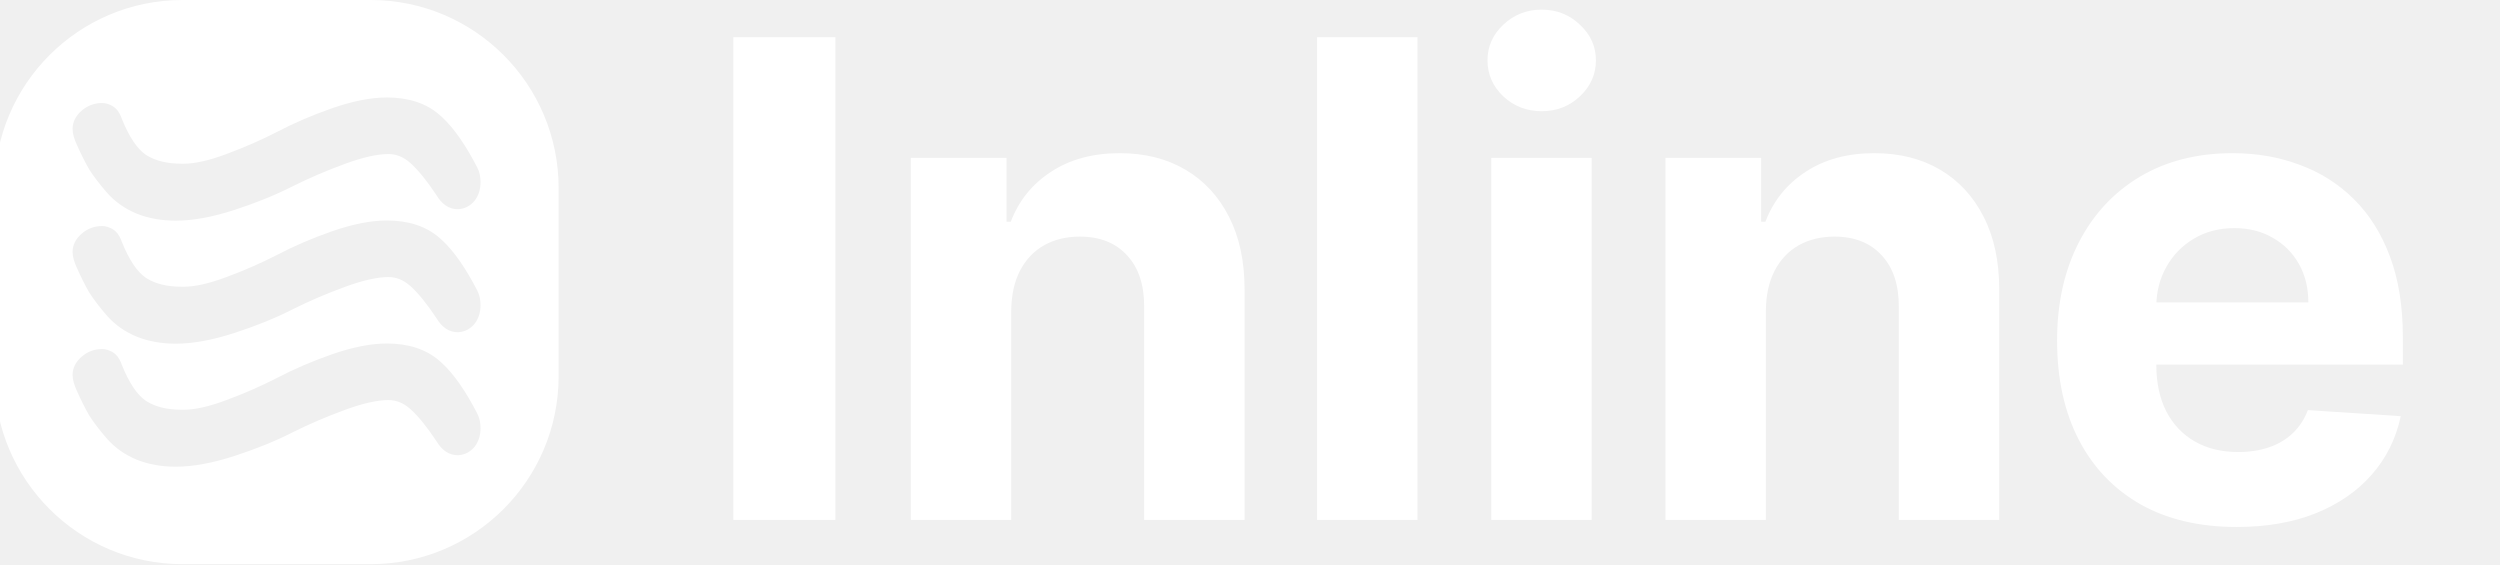
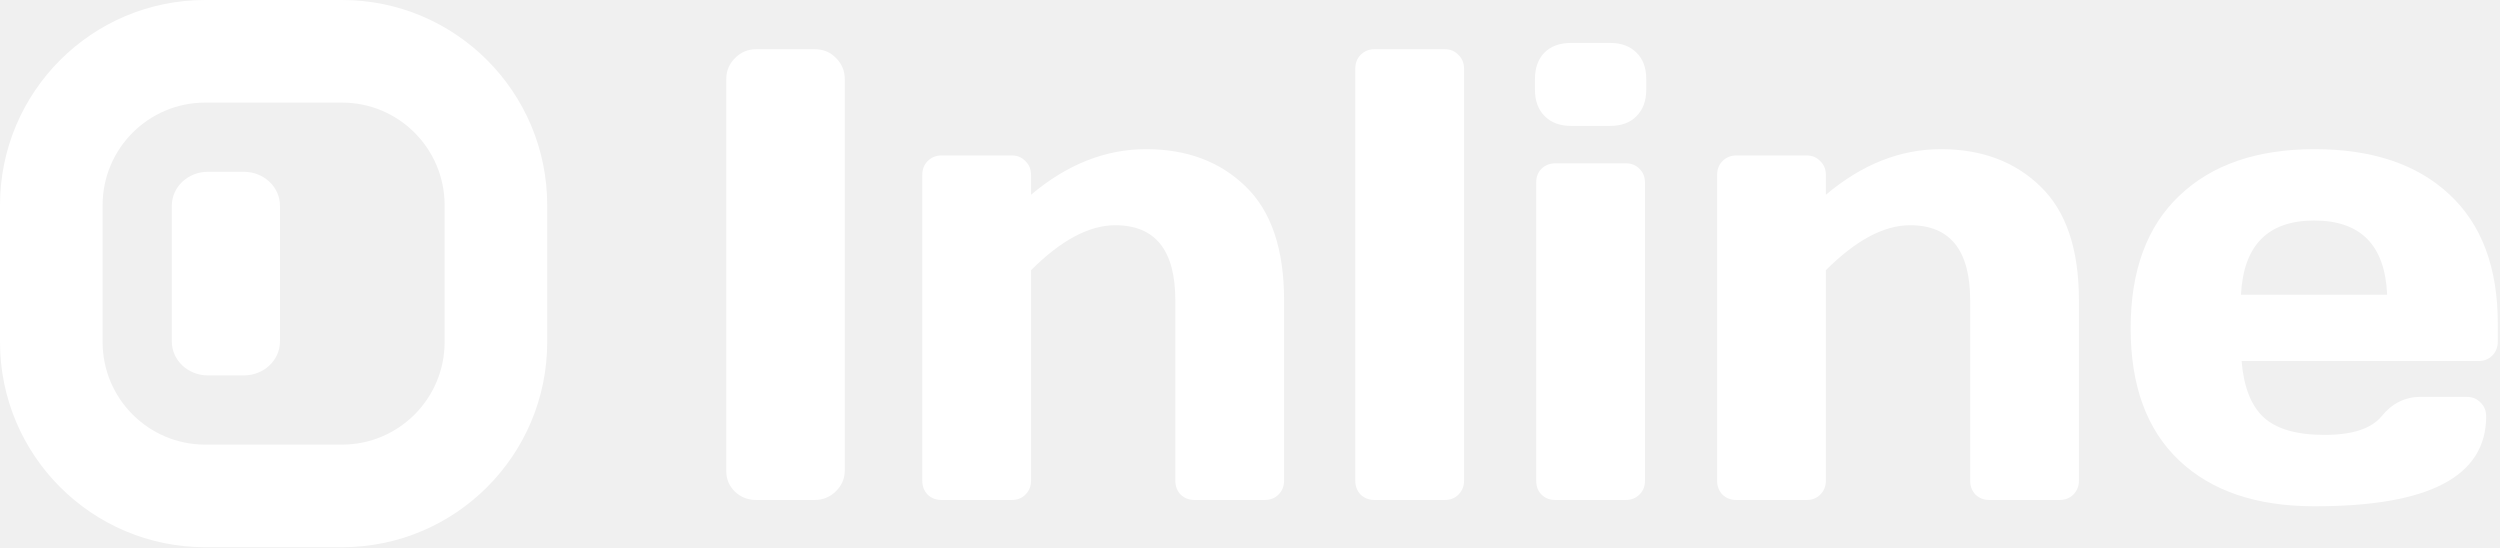
- <svg xmlns="http://www.w3.org/2000/svg" width="226" height="51" viewBox="0 0 226 51" fill="none">
-   <g clip-path="url(#clip0_64_19)">
-     <path d="M75.519 3.364V47H66.293V3.364H75.519ZM91.415 28.079V47H82.339V14.273H90.989V20.047H91.373C92.097 18.143 93.312 16.638 95.016 15.53C96.721 14.408 98.787 13.847 101.216 13.847C103.489 13.847 105.471 14.344 107.161 15.338C108.851 16.332 110.165 17.753 111.103 19.599C112.04 21.432 112.509 23.619 112.509 26.162V47H103.432V27.781C103.447 25.778 102.935 24.216 101.898 23.094C100.861 21.957 99.434 21.389 97.616 21.389C96.394 21.389 95.314 21.652 94.377 22.178C93.454 22.703 92.729 23.47 92.204 24.479C91.692 25.473 91.43 26.673 91.415 28.079ZM128.139 3.364V47H119.063V3.364H128.139ZM134.81 47V14.273H143.887V47H134.81ZM139.37 10.054C138.021 10.054 136.863 9.607 135.897 8.712C134.945 7.803 134.47 6.716 134.47 5.452C134.47 4.202 134.945 3.129 135.897 2.234C136.863 1.325 138.021 0.871 139.37 0.871C140.72 0.871 141.87 1.325 142.822 2.234C143.788 3.129 144.271 4.202 144.271 5.452C144.271 6.716 143.788 7.803 142.822 8.712C141.87 9.607 140.72 10.054 139.37 10.054ZM159.635 28.079V47H150.558V14.273H159.209V20.047H159.592C160.317 18.143 161.531 16.638 163.236 15.53C164.94 14.408 167.007 13.847 169.436 13.847C171.709 13.847 173.69 14.344 175.381 15.338C177.071 16.332 178.385 17.753 179.322 19.599C180.26 21.432 180.729 23.619 180.729 26.162V47H171.652V27.781C171.666 25.778 171.155 24.216 170.118 23.094C169.081 21.957 167.653 21.389 165.835 21.389C164.613 21.389 163.534 21.652 162.596 22.178C161.673 22.703 160.949 23.47 160.423 24.479C159.912 25.473 159.649 26.673 159.635 28.079ZM202.197 47.639C198.831 47.639 195.933 46.957 193.504 45.594C191.089 44.216 189.228 42.27 187.922 39.756C186.615 37.227 185.961 34.237 185.961 30.785C185.961 27.419 186.615 24.465 187.922 21.922C189.228 19.379 191.068 17.398 193.44 15.977C195.826 14.557 198.625 13.847 201.835 13.847C203.994 13.847 206.004 14.195 207.865 14.891C209.74 15.572 211.373 16.602 212.765 17.98C214.172 19.358 215.265 21.091 216.047 23.179C216.828 25.253 217.218 27.682 217.218 30.466V32.959H189.583V27.334H208.674C208.674 26.027 208.39 24.869 207.822 23.861C207.254 22.852 206.466 22.064 205.457 21.496C204.463 20.913 203.305 20.622 201.984 20.622C200.606 20.622 199.385 20.942 198.319 21.581C197.268 22.206 196.444 23.051 195.848 24.116C195.251 25.168 194.946 26.34 194.931 27.632V32.98C194.931 34.599 195.23 35.999 195.826 37.178C196.437 38.356 197.297 39.266 198.404 39.905C199.512 40.544 200.826 40.864 202.346 40.864C203.355 40.864 204.278 40.722 205.116 40.438C205.954 40.153 206.672 39.727 207.268 39.159C207.865 38.591 208.319 37.895 208.632 37.071L217.027 37.625C216.6 39.642 215.727 41.403 214.406 42.909C213.099 44.401 211.409 45.565 209.335 46.403C207.275 47.227 204.896 47.639 202.197 47.639Z" fill="white" />
-     <path d="M33.5 0C42.889 0 50.5 7.611 50.5 17V34C50.5 43.389 42.889 51 33.5 51H16.5C7.111 51 -0.5 43.389 -0.5 34V17C-0.5 7.611 7.111 8.01952e-08 16.5 0H33.5ZM34.968 31.053C33.511 31.053 31.853 31.39 30.009 32.029L30.006 32.03C28.207 32.662 26.559 33.369 25.064 34.153C23.661 34.878 22.137 35.547 20.491 36.158L20.488 36.159C18.884 36.764 17.599 37.04 16.611 37.04H16.432C15.1 37.04 14.073 36.776 13.302 36.306L13.151 36.209C12.422 35.7 11.68 34.66 10.991 32.928C10.987 32.912 10.984 32.895 10.979 32.881L10.909 32.714L10.861 32.631C10.829 32.544 10.785 32.467 10.739 32.402C10.688 32.302 10.614 32.196 10.511 32.103C10.453 32.037 10.388 31.978 10.315 31.928C10.208 31.84 10.091 31.775 9.972 31.729C9.892 31.691 9.81 31.659 9.729 31.632C9.558 31.575 9.385 31.555 9.226 31.555C8.527 31.555 7.898 31.794 7.372 32.254C6.885 32.677 6.562 33.229 6.562 33.897C6.562 34.327 6.711 34.797 6.917 35.261C7.307 36.139 7.69 36.907 8.066 37.559L8.086 37.59C8.496 38.23 9.036 38.931 9.698 39.691L10.301 39.166L9.698 39.692L9.707 39.701C10.436 40.511 11.326 41.13 12.364 41.556L12.37 41.559C13.434 41.984 14.614 42.19 15.895 42.19C17.461 42.189 19.233 41.856 21.196 41.218C23.141 40.586 24.89 39.878 26.439 39.091L26.438 39.09C27.938 38.34 29.523 37.661 31.191 37.05C32.849 36.443 34.147 36.166 35.111 36.166C35.823 36.166 36.485 36.424 37.119 36.999C37.815 37.63 38.598 38.585 39.463 39.895V39.894C39.899 40.628 40.553 41.191 41.459 41.148H41.469L41.477 41.148C42.054 41.106 42.536 40.828 42.897 40.395L42.906 40.384L42.916 40.371C43.284 39.892 43.44 39.315 43.44 38.7C43.44 38.226 43.351 37.77 43.135 37.365H43.136C42.109 35.381 41.061 33.852 39.975 32.841L39.757 32.645C38.523 31.556 36.896 31.053 34.968 31.053ZM41.529 40.337L41.421 40.35C41.462 40.347 41.502 40.341 41.542 40.334C41.538 40.335 41.533 40.336 41.529 40.337ZM38.542 37.321L38.578 37.364C38.543 37.324 38.508 37.284 38.474 37.245C38.496 37.27 38.52 37.295 38.542 37.321ZM34.968 19.933C33.511 19.933 31.853 20.27 30.009 20.909L30.006 20.91C28.207 21.542 26.559 22.249 25.064 23.033C23.661 23.758 22.137 24.427 20.491 25.038L20.488 25.039C18.884 25.643 17.599 25.92 16.611 25.92H16.432C15.1 25.92 14.073 25.656 13.302 25.186L13.151 25.089C12.422 24.58 11.68 23.539 10.991 21.808C10.987 21.792 10.984 21.775 10.979 21.761L10.909 21.594L10.861 21.511C10.829 21.424 10.785 21.347 10.739 21.282C10.688 21.182 10.614 21.076 10.511 20.983C10.453 20.917 10.388 20.858 10.315 20.808C10.208 20.72 10.091 20.655 9.972 20.608C9.892 20.571 9.81 20.538 9.729 20.512C9.558 20.455 9.385 20.435 9.226 20.435C8.527 20.435 7.898 20.674 7.372 21.134C6.886 21.556 6.562 22.109 6.562 22.776C6.562 23.207 6.711 23.677 6.917 24.141C7.307 25.019 7.69 25.787 8.066 26.439L8.086 26.47C8.496 27.11 9.036 27.811 9.698 28.571L10.301 28.046L9.698 28.572L9.707 28.581C10.436 29.391 11.326 30.01 12.364 30.436L12.37 30.439C13.434 30.864 14.614 31.069 15.895 31.069C17.461 31.069 19.233 30.736 21.196 30.098C23.141 29.466 24.89 28.758 26.439 27.971L26.438 27.97C27.938 27.22 29.523 26.541 31.191 25.93C32.849 25.323 34.147 25.046 35.111 25.046C35.823 25.046 36.485 25.304 37.119 25.879C37.815 26.509 38.598 27.465 39.463 28.774V28.773C39.899 29.508 40.553 30.071 41.459 30.028H41.469L41.477 30.027C42.054 29.986 42.536 29.708 42.897 29.275L42.906 29.264L42.916 29.251C43.284 28.772 43.44 28.195 43.44 27.58C43.44 27.106 43.351 26.65 43.135 26.245H43.136C42.11 24.261 41.061 22.732 39.975 21.721L39.757 21.525C38.523 20.436 36.896 19.933 34.968 19.933ZM15.055 30.235C15.328 30.257 15.608 30.269 15.895 30.269C16.076 30.268 16.262 30.264 16.451 30.254L16.452 30.255C16.263 30.265 16.077 30.27 15.895 30.27L15.451 30.26C15.318 30.254 15.185 30.246 15.055 30.235ZM42.281 28.764L42.19 28.864C42.16 28.894 42.129 28.921 42.098 28.947C42.161 28.893 42.223 28.832 42.281 28.763V28.764ZM37.656 25.285C37.755 25.375 37.856 25.471 37.957 25.572C37.856 25.472 37.755 25.376 37.656 25.286C37.606 25.241 37.553 25.2 37.503 25.157C37.553 25.199 37.606 25.24 37.656 25.285ZM30.787 21.494C30.835 21.479 30.884 21.461 30.932 21.446L31.086 21.4C30.987 21.431 30.887 21.462 30.787 21.494ZM34.968 8.812C33.511 8.812 31.853 9.149 30.009 9.788L30.006 9.789C28.207 10.421 26.559 11.128 25.064 11.912C23.661 12.637 22.137 13.306 20.491 13.917L20.488 13.918C18.884 14.522 17.599 14.799 16.611 14.799H16.432C15.1 14.799 14.073 14.535 13.302 14.065L13.151 13.968C12.422 13.459 11.68 12.418 10.991 10.687C10.987 10.671 10.984 10.654 10.979 10.64L10.909 10.473L10.861 10.39C10.829 10.303 10.785 10.226 10.739 10.161C10.688 10.061 10.614 9.955 10.511 9.862C10.453 9.796 10.388 9.737 10.315 9.687C10.208 9.599 10.091 9.534 9.972 9.487C9.892 9.45 9.81 9.417 9.729 9.391C9.558 9.333 9.385 9.314 9.226 9.313C8.527 9.313 7.898 9.552 7.372 10.013C6.886 10.435 6.562 10.988 6.562 11.655C6.562 12.086 6.711 12.556 6.917 13.02C7.307 13.898 7.69 14.666 8.066 15.317L8.086 15.349C8.496 15.989 9.036 16.69 9.698 17.45L10.301 16.925L9.698 17.451L9.707 17.46C10.436 18.27 11.326 18.889 12.364 19.314L12.37 19.317C13.434 19.743 14.614 19.948 15.895 19.948C17.461 19.948 19.233 19.615 21.196 18.977C23.141 18.345 24.89 17.636 26.439 16.85L26.438 16.849C27.938 16.099 29.523 15.42 31.191 14.809C32.849 14.201 34.147 13.925 35.111 13.925C35.823 13.925 36.485 14.183 37.119 14.758C37.815 15.388 38.598 16.344 39.463 17.653V17.652C39.899 18.387 40.553 18.95 41.459 18.907H41.469L41.477 18.906C42.054 18.865 42.536 18.587 42.897 18.154L42.906 18.143L42.916 18.13C43.284 17.651 43.44 17.073 43.44 16.459C43.44 15.985 43.351 15.529 43.135 15.124H43.136C42.109 13.14 41.061 11.611 39.975 10.6L39.757 10.404C38.523 9.315 36.896 8.812 34.968 8.812ZM41.529 18.096L41.421 18.108C41.462 18.105 41.502 18.1 41.542 18.093C41.538 18.093 41.533 18.095 41.529 18.096ZM39.046 10.851L39.234 11.01C39.17 10.953 39.104 10.897 39.037 10.844C39.04 10.846 39.043 10.848 39.046 10.851Z" fill="white" />
-   </g>
-   <defs>
-     <clipPath id="clip0_64_19">
-       <rect width="226" height="51" fill="white" />
-     </clipPath>
-   </defs>
+ <svg xmlns="http://www.w3.org/2000/svg" width="233" height="51" viewBox="0 0 233 51" fill="none">
+   <path d="M203.088 42.906C200.08 40.055 198.576 35.953 198.576 30.602C198.576 25.23 200.09 21.109 203.117 18.238C206.145 15.348 210.344 13.902 215.715 13.902C221.086 13.902 225.275 15.309 228.283 18.121C231.291 20.914 232.795 24.928 232.795 30.162V31.832C232.795 32.359 232.619 32.799 232.268 33.15C231.936 33.482 231.506 33.648 230.979 33.648H208.918C209.113 36.051 209.797 37.799 210.969 38.893C212.16 39.986 214.055 40.533 216.652 40.533C219.25 40.533 221.027 39.947 221.984 38.775C222.941 37.603 224.123 37.008 225.529 36.988H229.895C230.422 36.988 230.852 37.164 231.184 37.516C231.535 37.848 231.711 38.277 231.711 38.805C231.711 44.41 226.369 47.203 215.686 47.184C210.295 47.184 206.096 45.758 203.088 42.906ZM208.859 27.467H222.482C222.287 22.857 220.021 20.553 215.686 20.553C211.369 20.553 209.094 22.857 208.859 27.467Z" fill="white" />
+   <path d="M160.036 44.81V16.305C160.036 15.777 160.202 15.348 160.534 15.016C160.885 14.664 161.315 14.488 161.823 14.488H168.385C168.893 14.488 169.313 14.664 169.645 15.016C169.997 15.348 170.172 15.777 170.172 16.305V18.15C173.532 15.318 177.106 13.902 180.895 13.902C184.704 13.902 187.799 15.065 190.182 17.389C192.565 19.693 193.756 23.229 193.756 27.994V44.81C193.756 45.318 193.581 45.748 193.229 46.1C192.897 46.432 192.467 46.598 191.94 46.598H185.407C184.899 46.598 184.469 46.432 184.118 46.1C183.786 45.748 183.62 45.318 183.62 44.81V27.994C183.62 23.326 181.754 20.992 178.024 20.992C175.583 20.992 172.965 22.389 170.172 25.182V44.81C170.172 45.318 169.997 45.748 169.645 46.1C169.313 46.432 168.893 46.598 168.385 46.598H161.823C161.315 46.598 160.885 46.432 160.534 46.1C160.202 45.748 160.036 45.318 160.036 44.81Z" fill="white" />
+   <path d="M143.058 8.365V7.369C143.058 6.334 143.351 5.514 143.937 4.908C144.542 4.303 145.372 4 146.427 4H150.06C151.095 4 151.915 4.303 152.521 4.908C153.126 5.494 153.429 6.314 153.429 7.369V8.365C153.429 9.4 153.126 10.221 152.521 10.826C151.935 11.432 151.114 11.734 150.06 11.734H146.427C145.392 11.734 144.571 11.432 143.966 10.826C143.36 10.221 143.058 9.4 143.058 8.365ZM143.175 44.81V17.008C143.175 16.48 143.341 16.051 143.673 15.719C144.024 15.387 144.454 15.221 144.962 15.221H151.524C152.052 15.221 152.481 15.396 152.813 15.748C153.146 16.08 153.312 16.5 153.312 17.008V44.81C153.312 45.338 153.136 45.768 152.784 46.1C152.452 46.432 152.032 46.598 151.524 46.598H144.962C144.435 46.598 144.005 46.432 143.673 46.1C143.341 45.768 143.175 45.338 143.175 44.81Z" fill="white" />
+   <path d="M126.313 44.81V6.402C126.313 5.875 126.479 5.445 126.812 5.113C127.163 4.762 127.593 4.586 128.101 4.586H134.663C135.171 4.586 135.591 4.762 135.923 5.113C136.274 5.445 136.45 5.875 136.45 6.402V44.81C136.45 45.318 136.274 45.748 135.923 46.1C135.591 46.432 135.171 46.598 134.663 46.598H128.101C127.593 46.598 127.163 46.432 126.812 46.1C126.479 45.748 126.313 45.318 126.313 44.81Z" fill="white" />
+   <path d="M85.957 44.81V16.305C85.957 15.777 86.123 15.348 86.455 15.016C86.806 14.664 87.236 14.488 87.744 14.488H94.306C94.814 14.488 95.234 14.664 95.566 15.016C95.918 15.348 96.093 15.777 96.093 16.305V18.15C99.453 15.318 103.027 13.902 106.816 13.902C110.625 13.902 113.72 15.065 116.103 17.389C118.486 19.693 119.677 23.229 119.677 27.994V44.81C119.677 45.318 119.501 45.748 119.15 46.1C118.818 46.432 118.388 46.598 117.861 46.598H111.328C110.82 46.598 110.39 46.432 110.039 46.1C109.707 45.748 109.541 45.318 109.541 44.81V27.994C109.541 23.326 107.675 20.992 103.945 20.992C101.503 20.992 98.886 22.389 96.093 25.182V44.81C96.093 45.318 95.918 45.748 95.566 46.1C95.234 46.432 94.814 46.598 94.306 46.598H87.744C87.236 46.598 86.806 46.432 86.455 46.1C86.123 45.748 85.957 45.318 85.957 44.81Z" fill="white" />
+   <path d="M67.689 43.902V7.369C67.689 6.607 67.963 5.953 68.51 5.406C69.057 4.859 69.711 4.586 70.473 4.586H75.922C76.723 4.586 77.387 4.859 77.914 5.406C78.461 5.953 78.734 6.607 78.734 7.369V43.844C78.734 44.605 78.451 45.26 77.885 45.807C77.338 46.334 76.684 46.598 75.922 46.598H70.473C69.711 46.598 69.057 46.344 68.51 45.836C67.963 45.309 67.689 44.664 67.689 43.902Z" fill="white" />
+   <path d="M31.875 0C42.437 4.42927e-07 51 8.563 51 19.125V31.875C51 42.437 42.437 51 31.875 51H19.125C8.563 51 4.42956e-07 42.437 0 31.875V19.125C0 8.563 8.563 0 19.125 0H31.875ZM19.125 9.562C13.844 9.562 9.562 13.844 9.562 19.125V31.875C9.562 37.156 13.844 41.438 19.125 41.438H31.875C37.156 41.438 41.438 37.156 41.438 31.875V19.125C41.438 13.844 37.156 9.562 31.875 9.562H19.125ZM22.732 16.012C24.588 16.012 26.093 17.428 26.093 19.175V31.826C26.093 33.573 24.588 34.988 22.732 34.988H19.372C17.516 34.988 16.012 33.573 16.012 31.826V19.175C16.012 17.428 17.516 16.012 19.372 16.012H22.732Z" fill="white" />
</svg>
